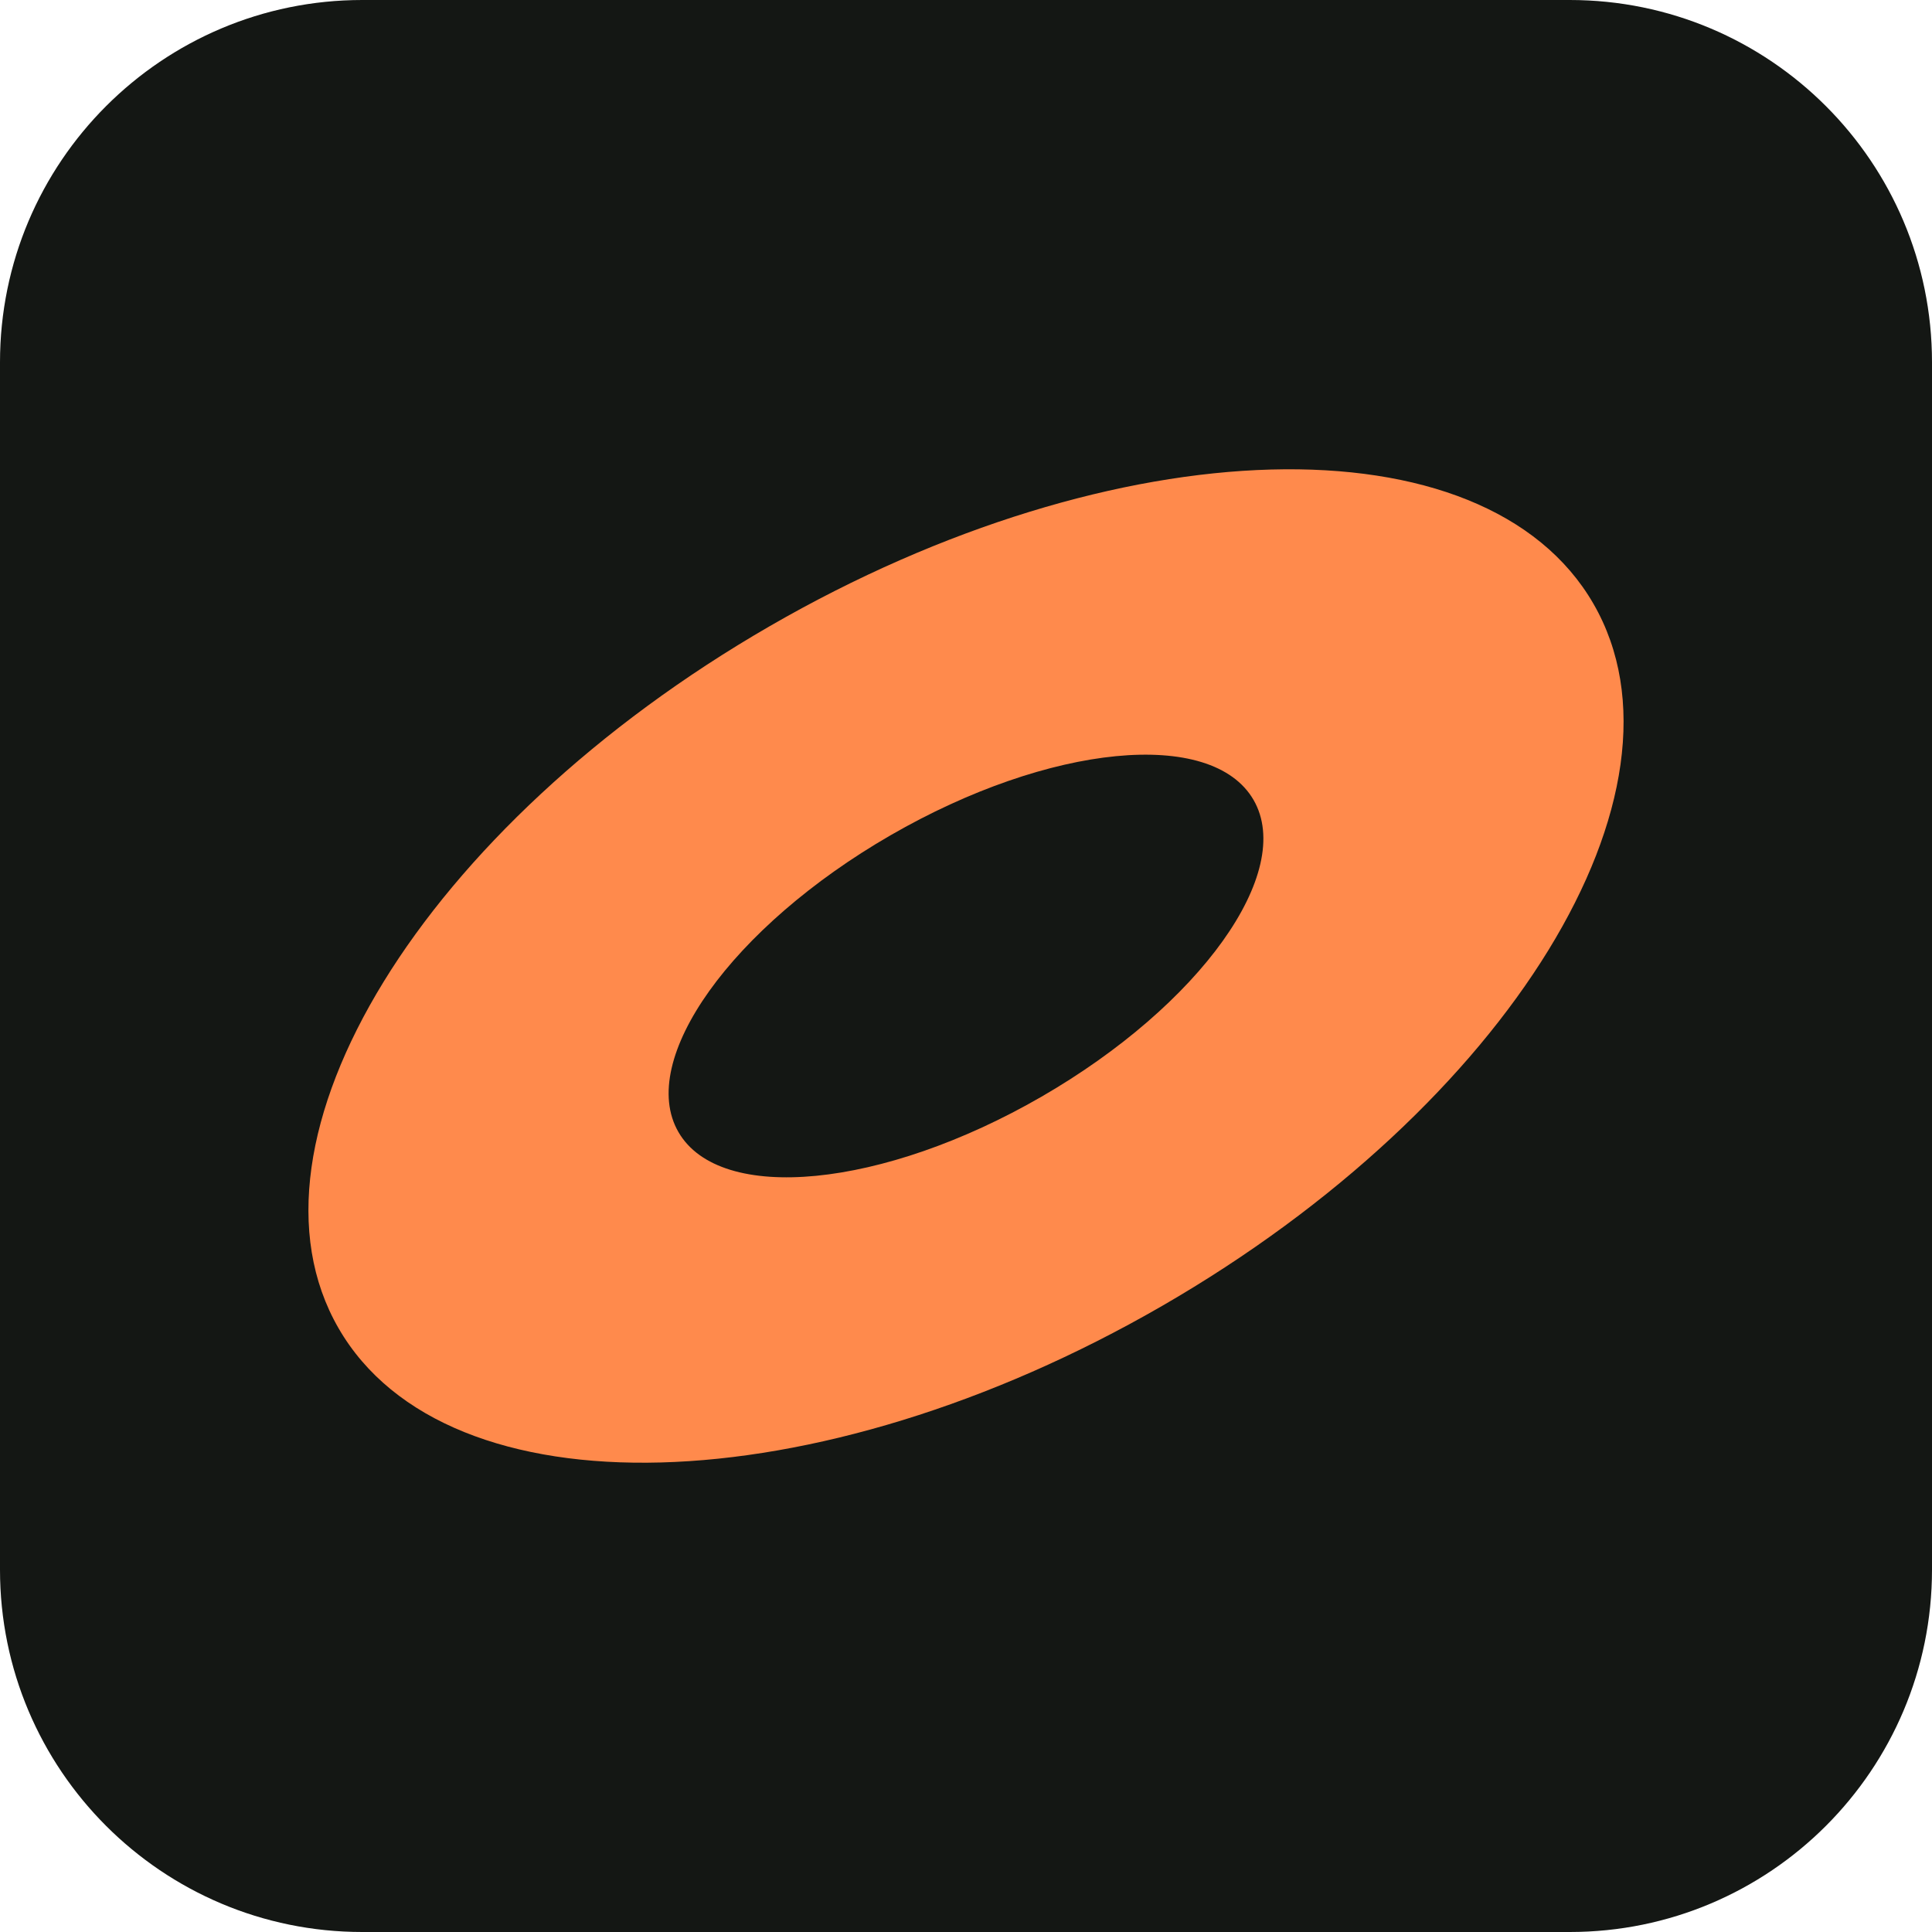
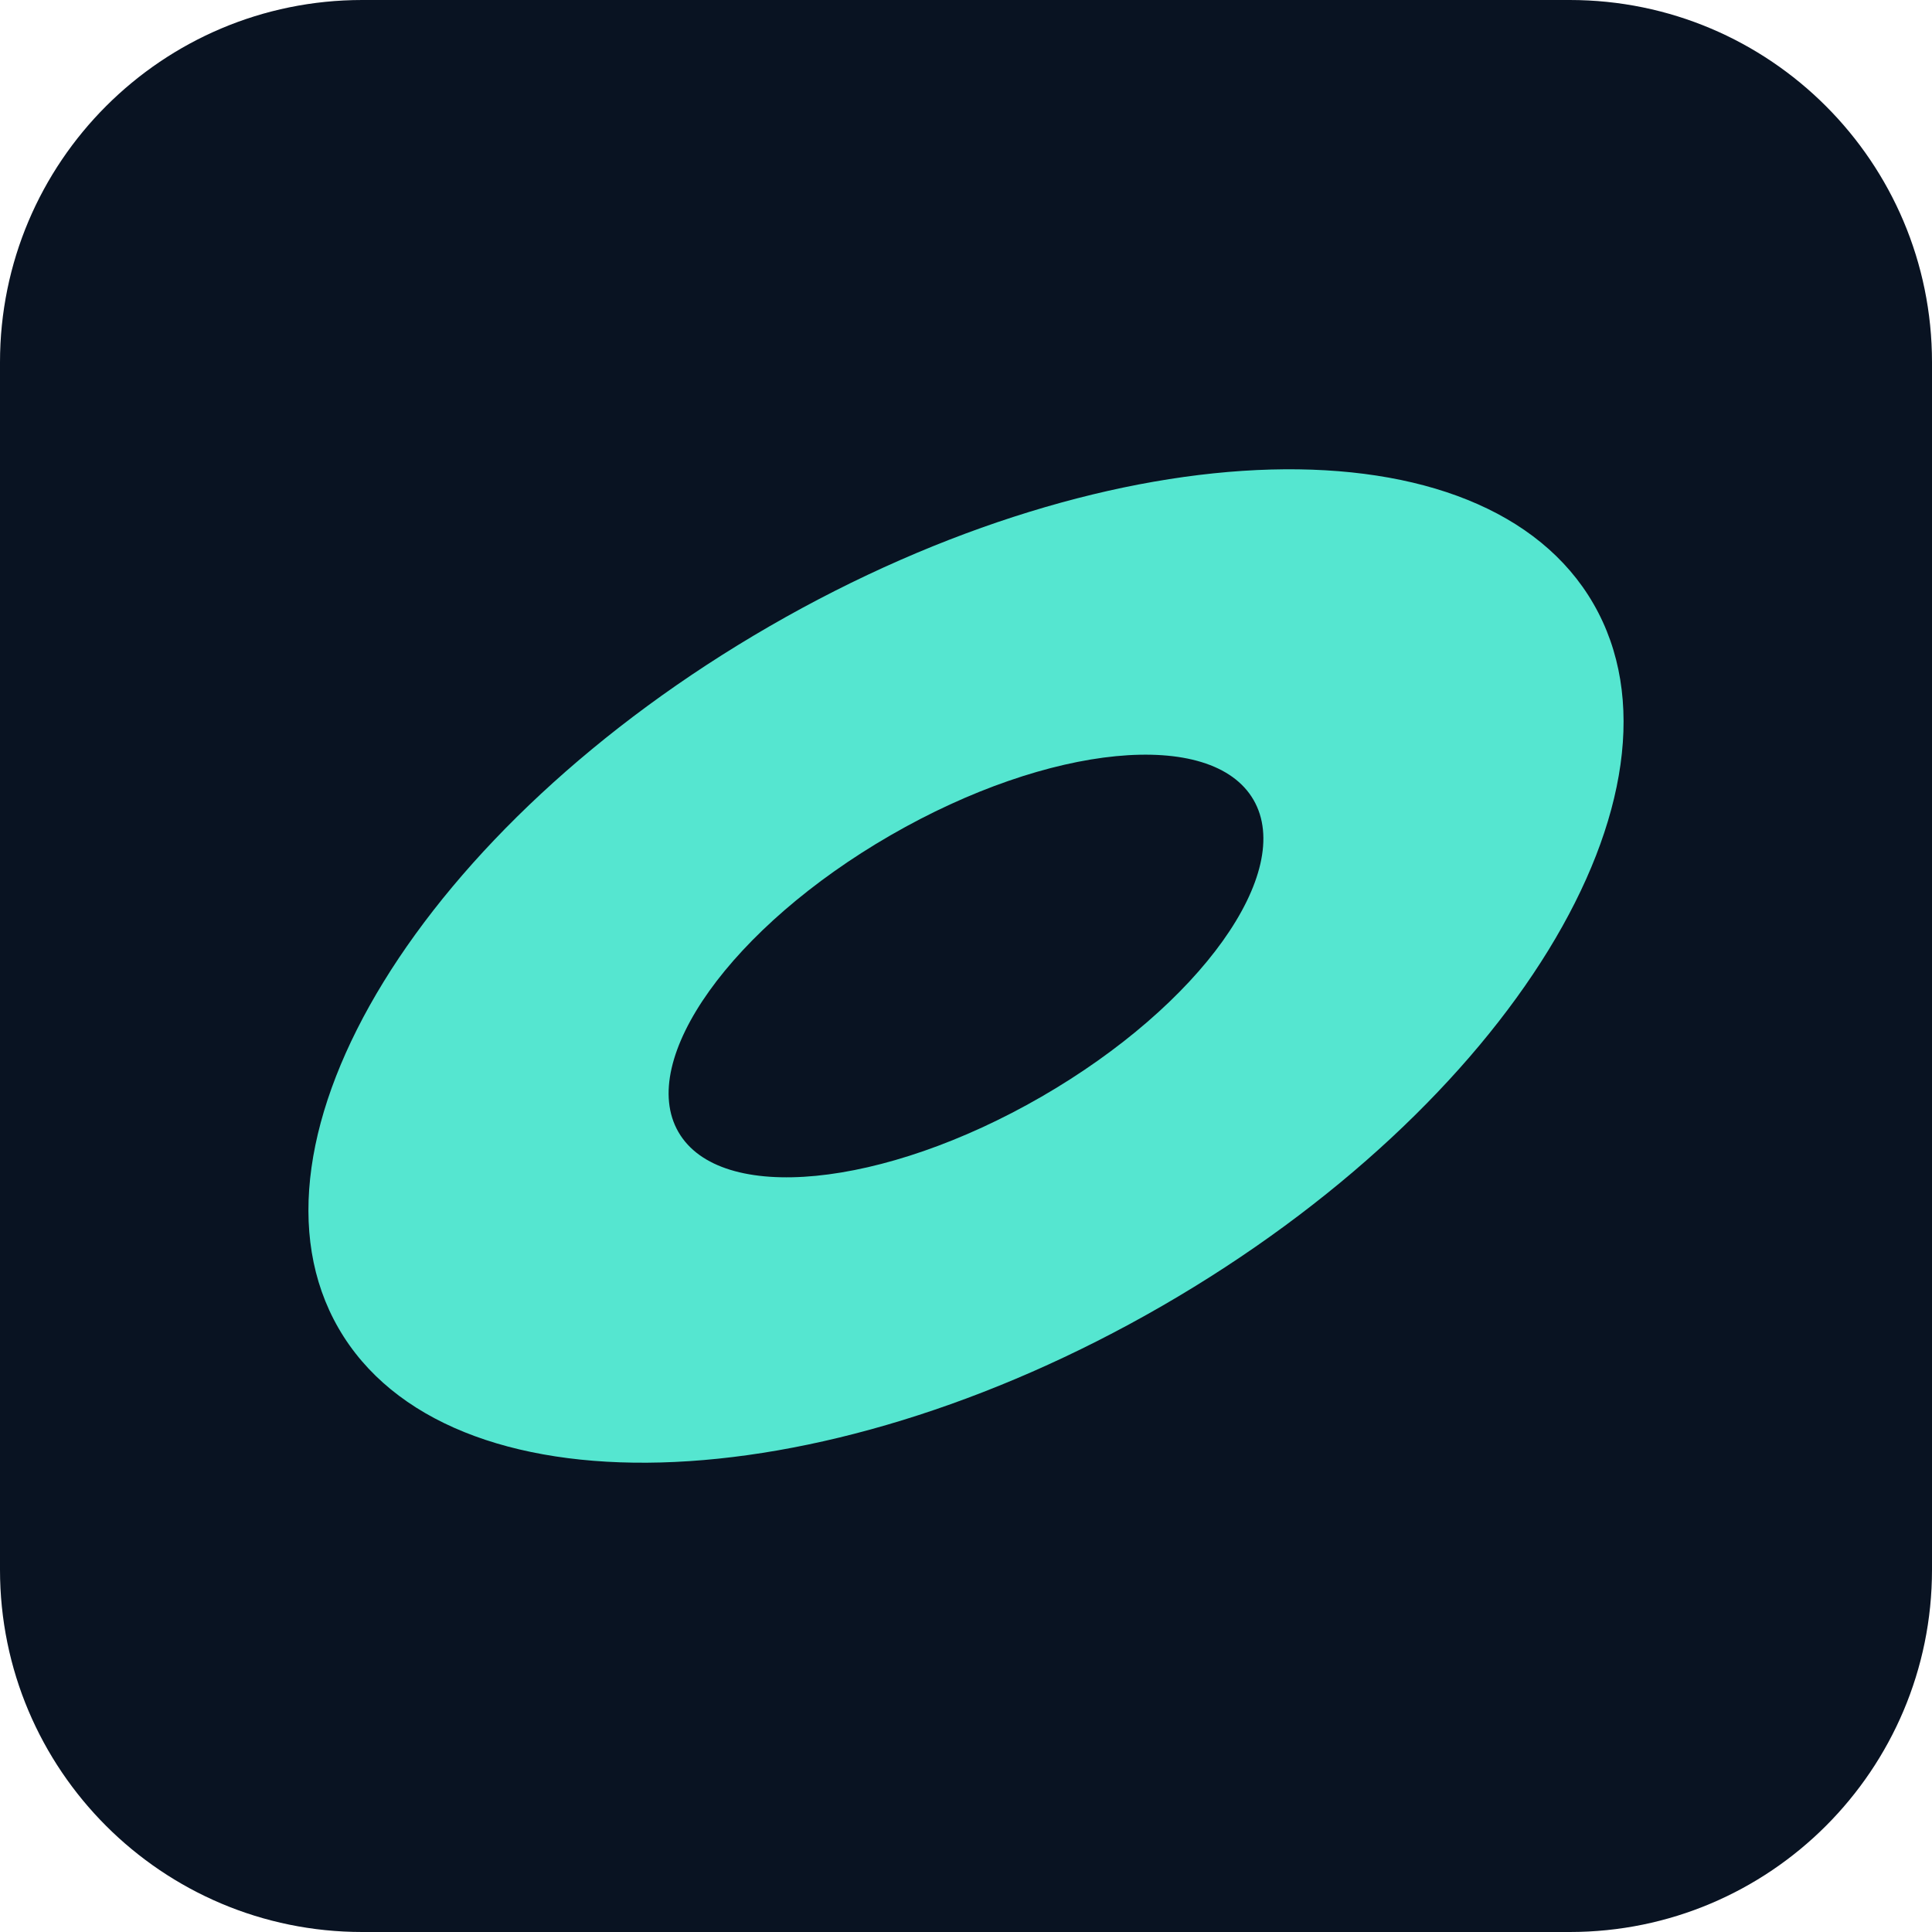
<svg xmlns="http://www.w3.org/2000/svg" viewBox="0 0 64 64">
-   <rect rx="12" width="64" height="64" fill="#141714" />
-   <ellipse cx="32" cy="32" rx="24" ry="13" transform="rotate(-30 32 32)" fill="#ff8a4c" />
-   <ellipse cx="32" cy="32" rx="11" ry="5" transform="rotate(-30 32 32)" fill="#141714" />
+   <rect rx="12" width="64" height="64" fill="#091322" />
+   <ellipse cx="32" cy="32" rx="24" ry="13" transform="rotate(-30 32 32)" fill="#55e6d0" />
+   <ellipse cx="32" cy="32" rx="11" ry="5" transform="rotate(-30 32 32)" fill="#091322" />
</svg>
